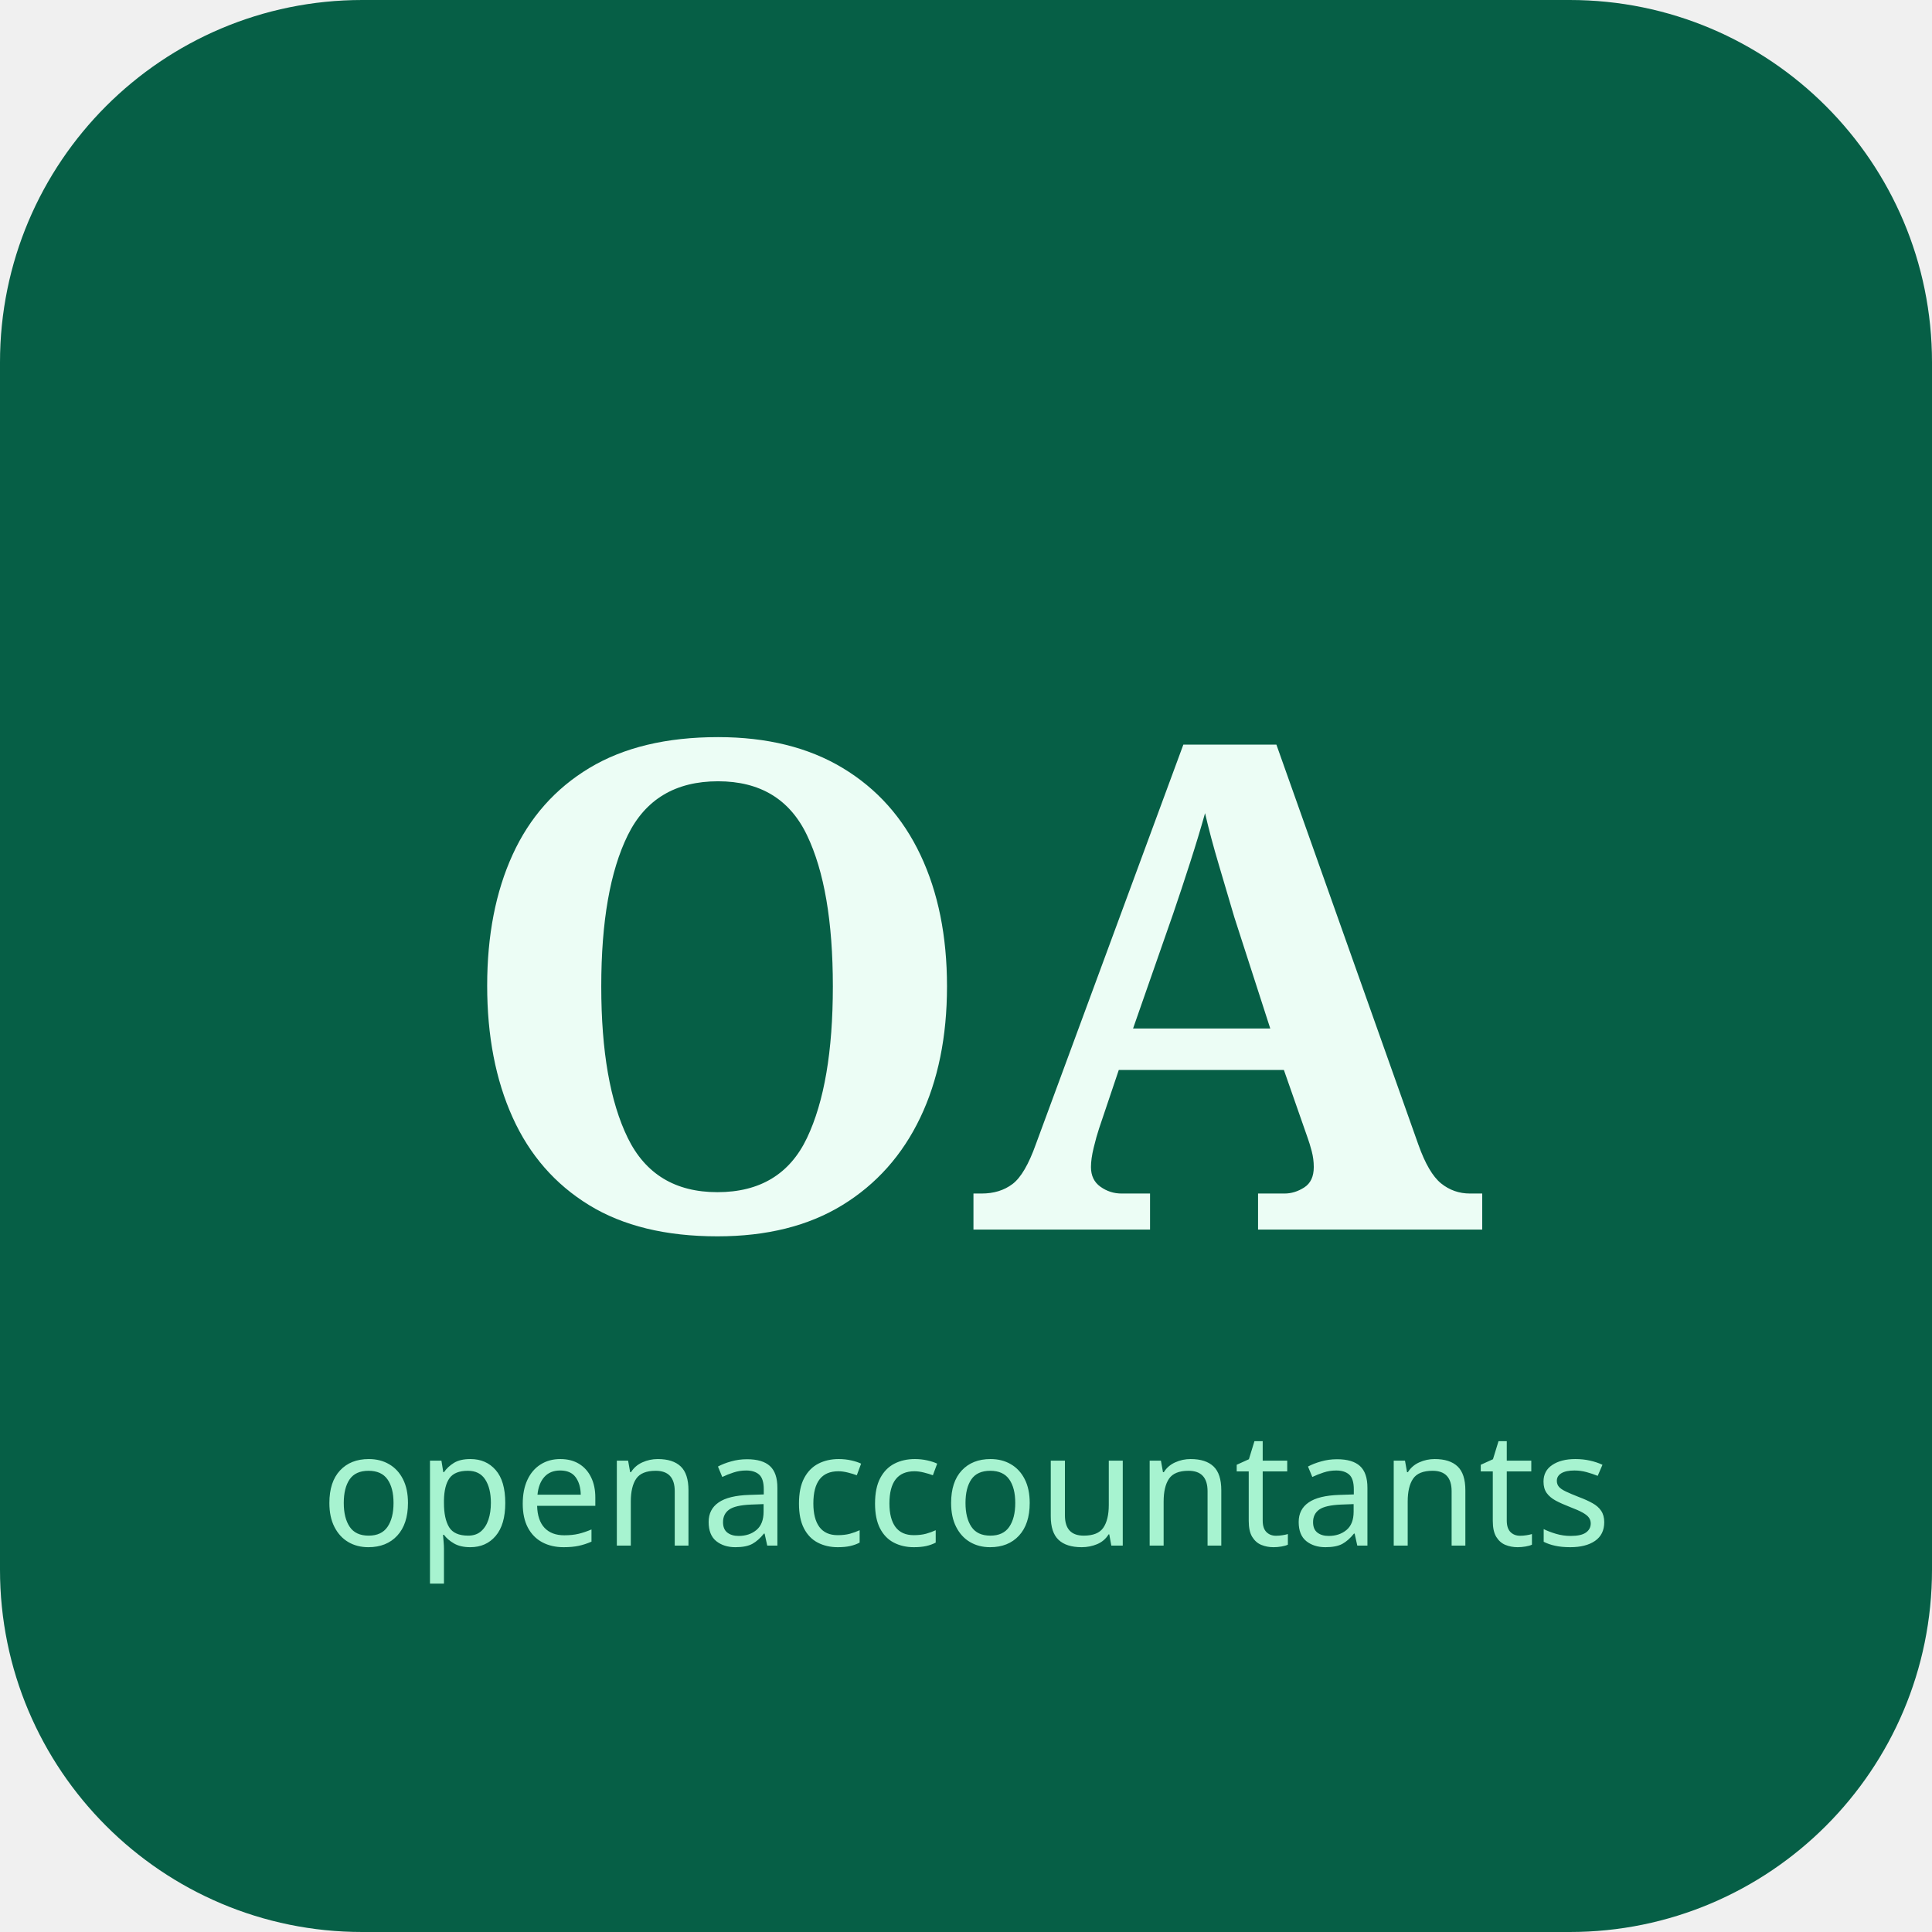
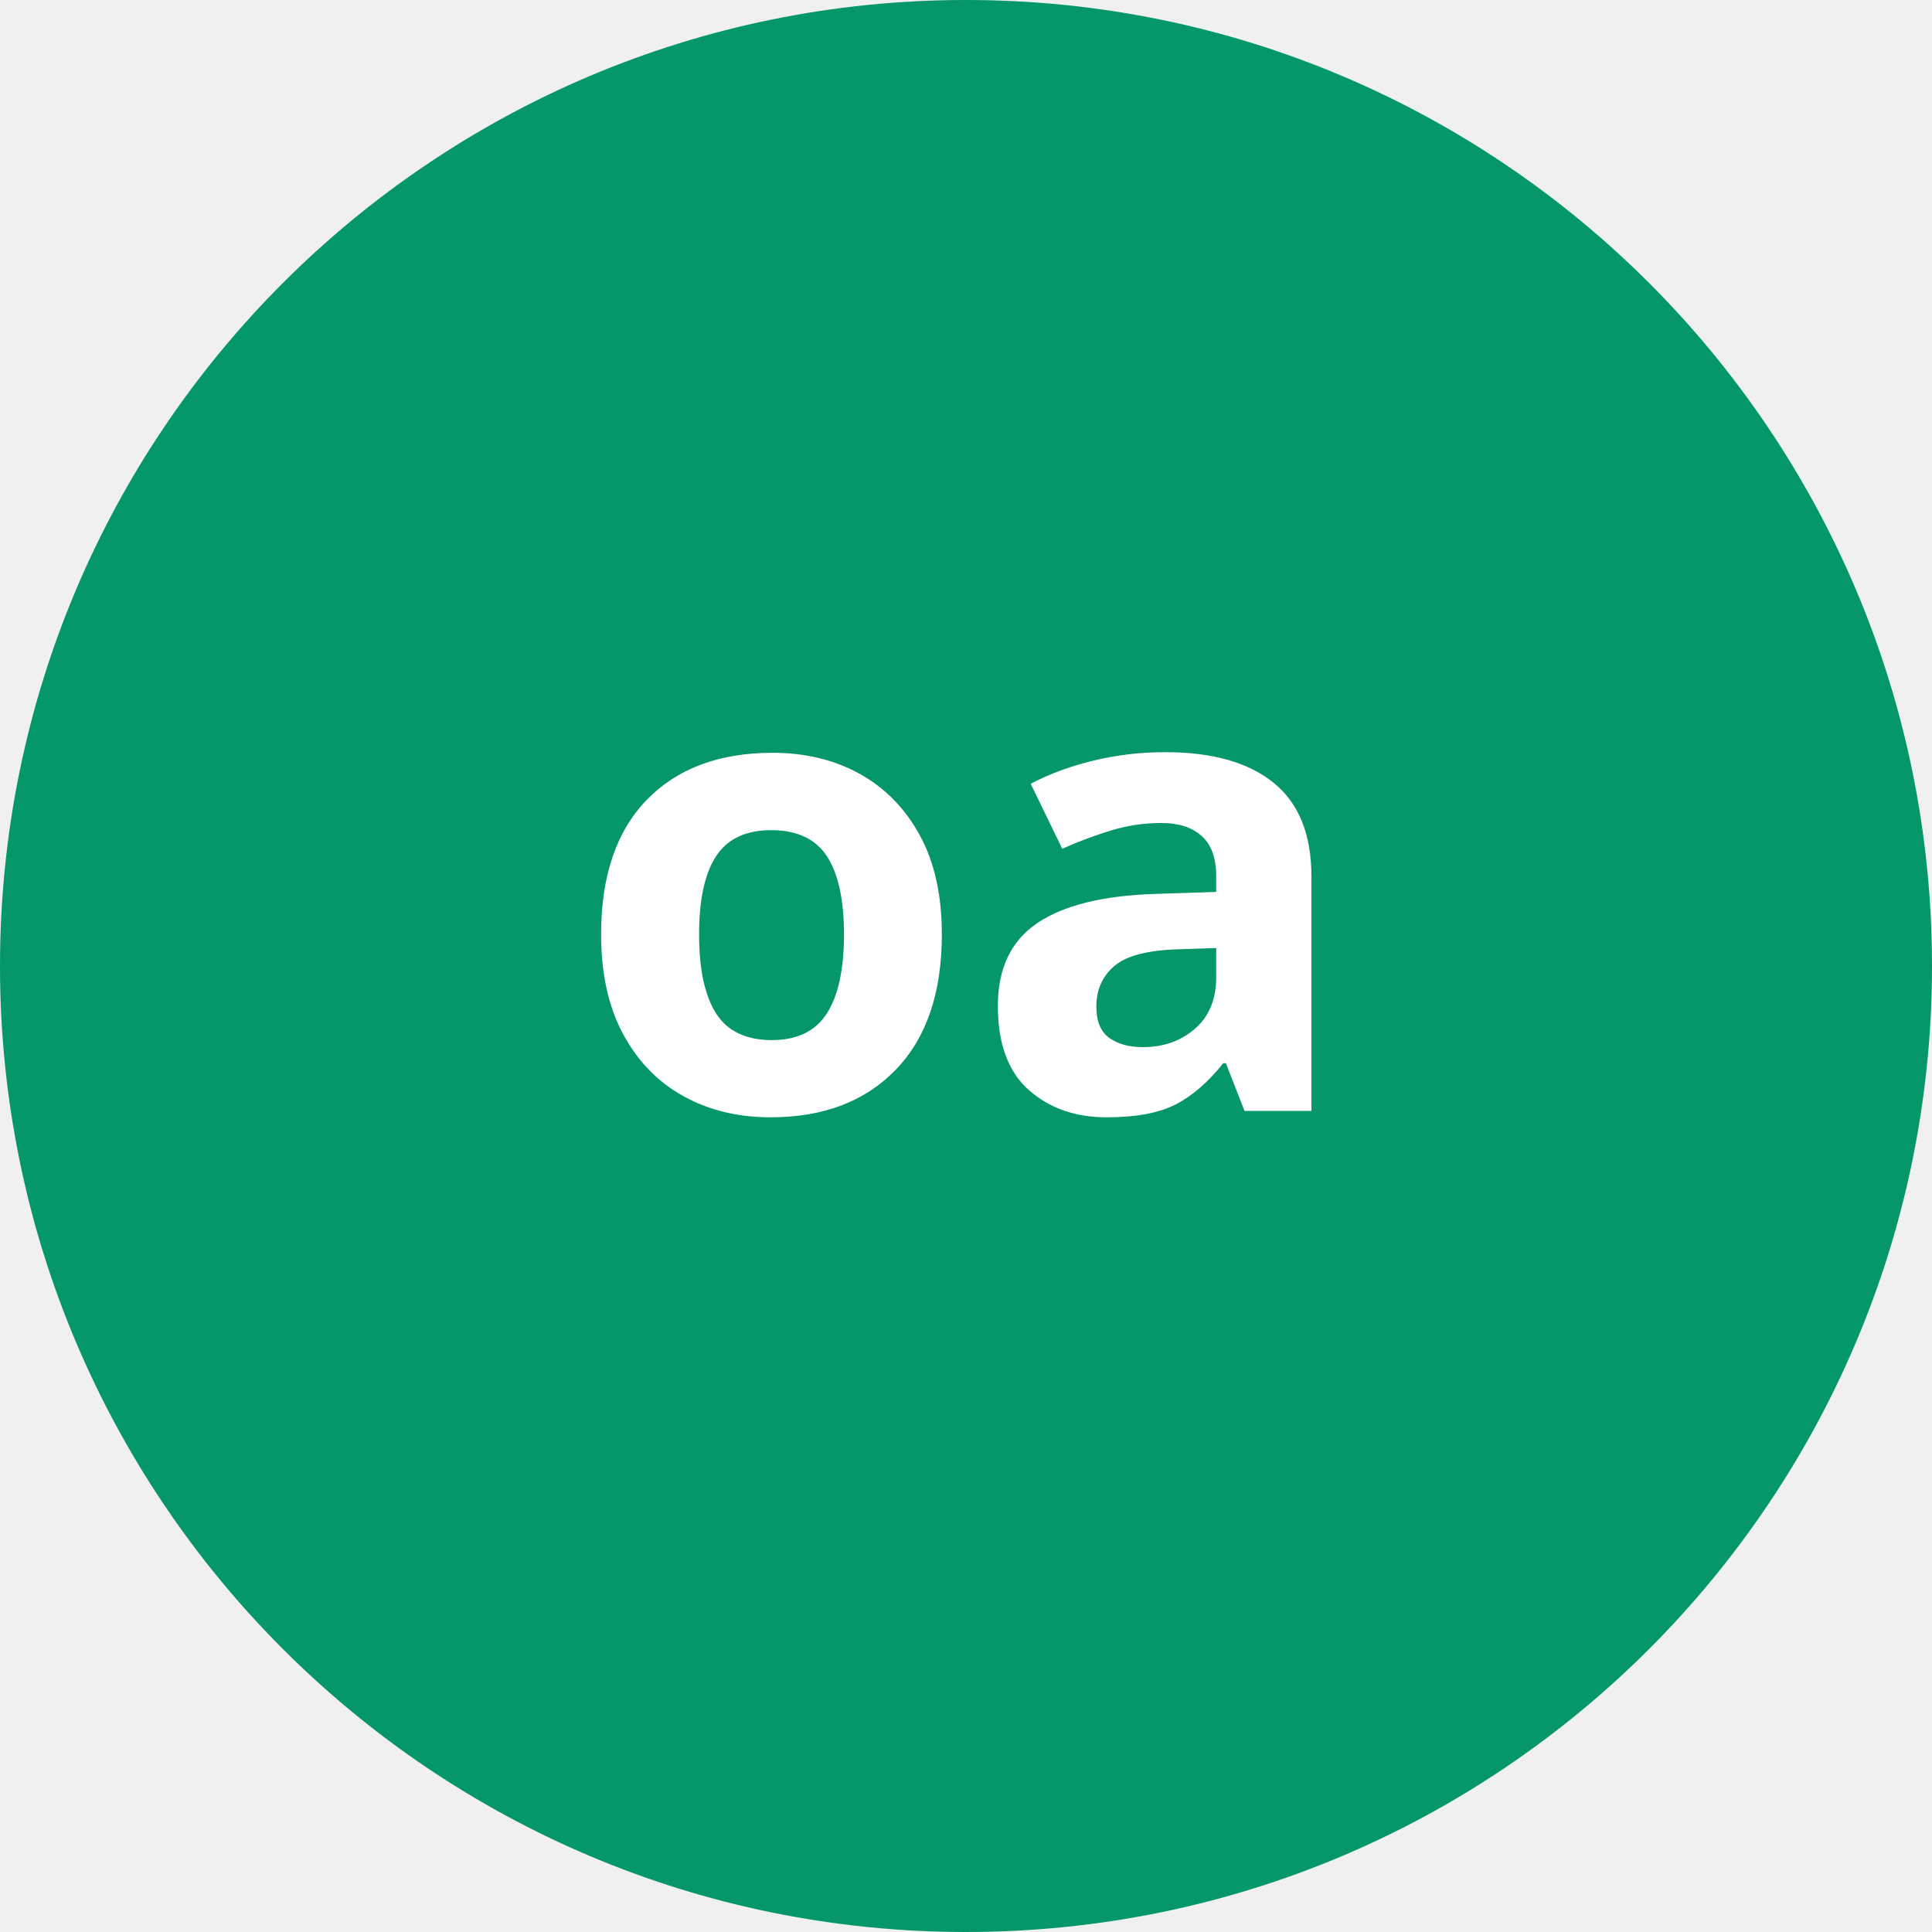
- <svg xmlns="http://www.w3.org/2000/svg" viewBox="0 0 512 512">
-   <rect width="512" height="512" rx="96" fill="#065f46" />
-   <text x="50%" y="50%" font-family="ui-serif, Georgia, serif" font-size="180" font-weight="700" fill="#ecfdf5" text-anchor="middle" dominant-baseline="central">OA</text>
-   <text x="50%" y="80%" font-family="ui-sans-serif, system-ui, sans-serif" font-size="42" fill="#a7f3d0" text-anchor="middle">openaccountants</text>
+ <svg xmlns="http://www.w3.org/2000/svg" viewBox="0 0 240 240" fill="none">
+   <circle cx="120" cy="120" r="120" fill="#059669" />
+   <text x="120" y="138" text-anchor="middle" font-family="system-ui, sans-serif" font-weight="600" font-size="80" fill="white">oa</text>
</svg>
